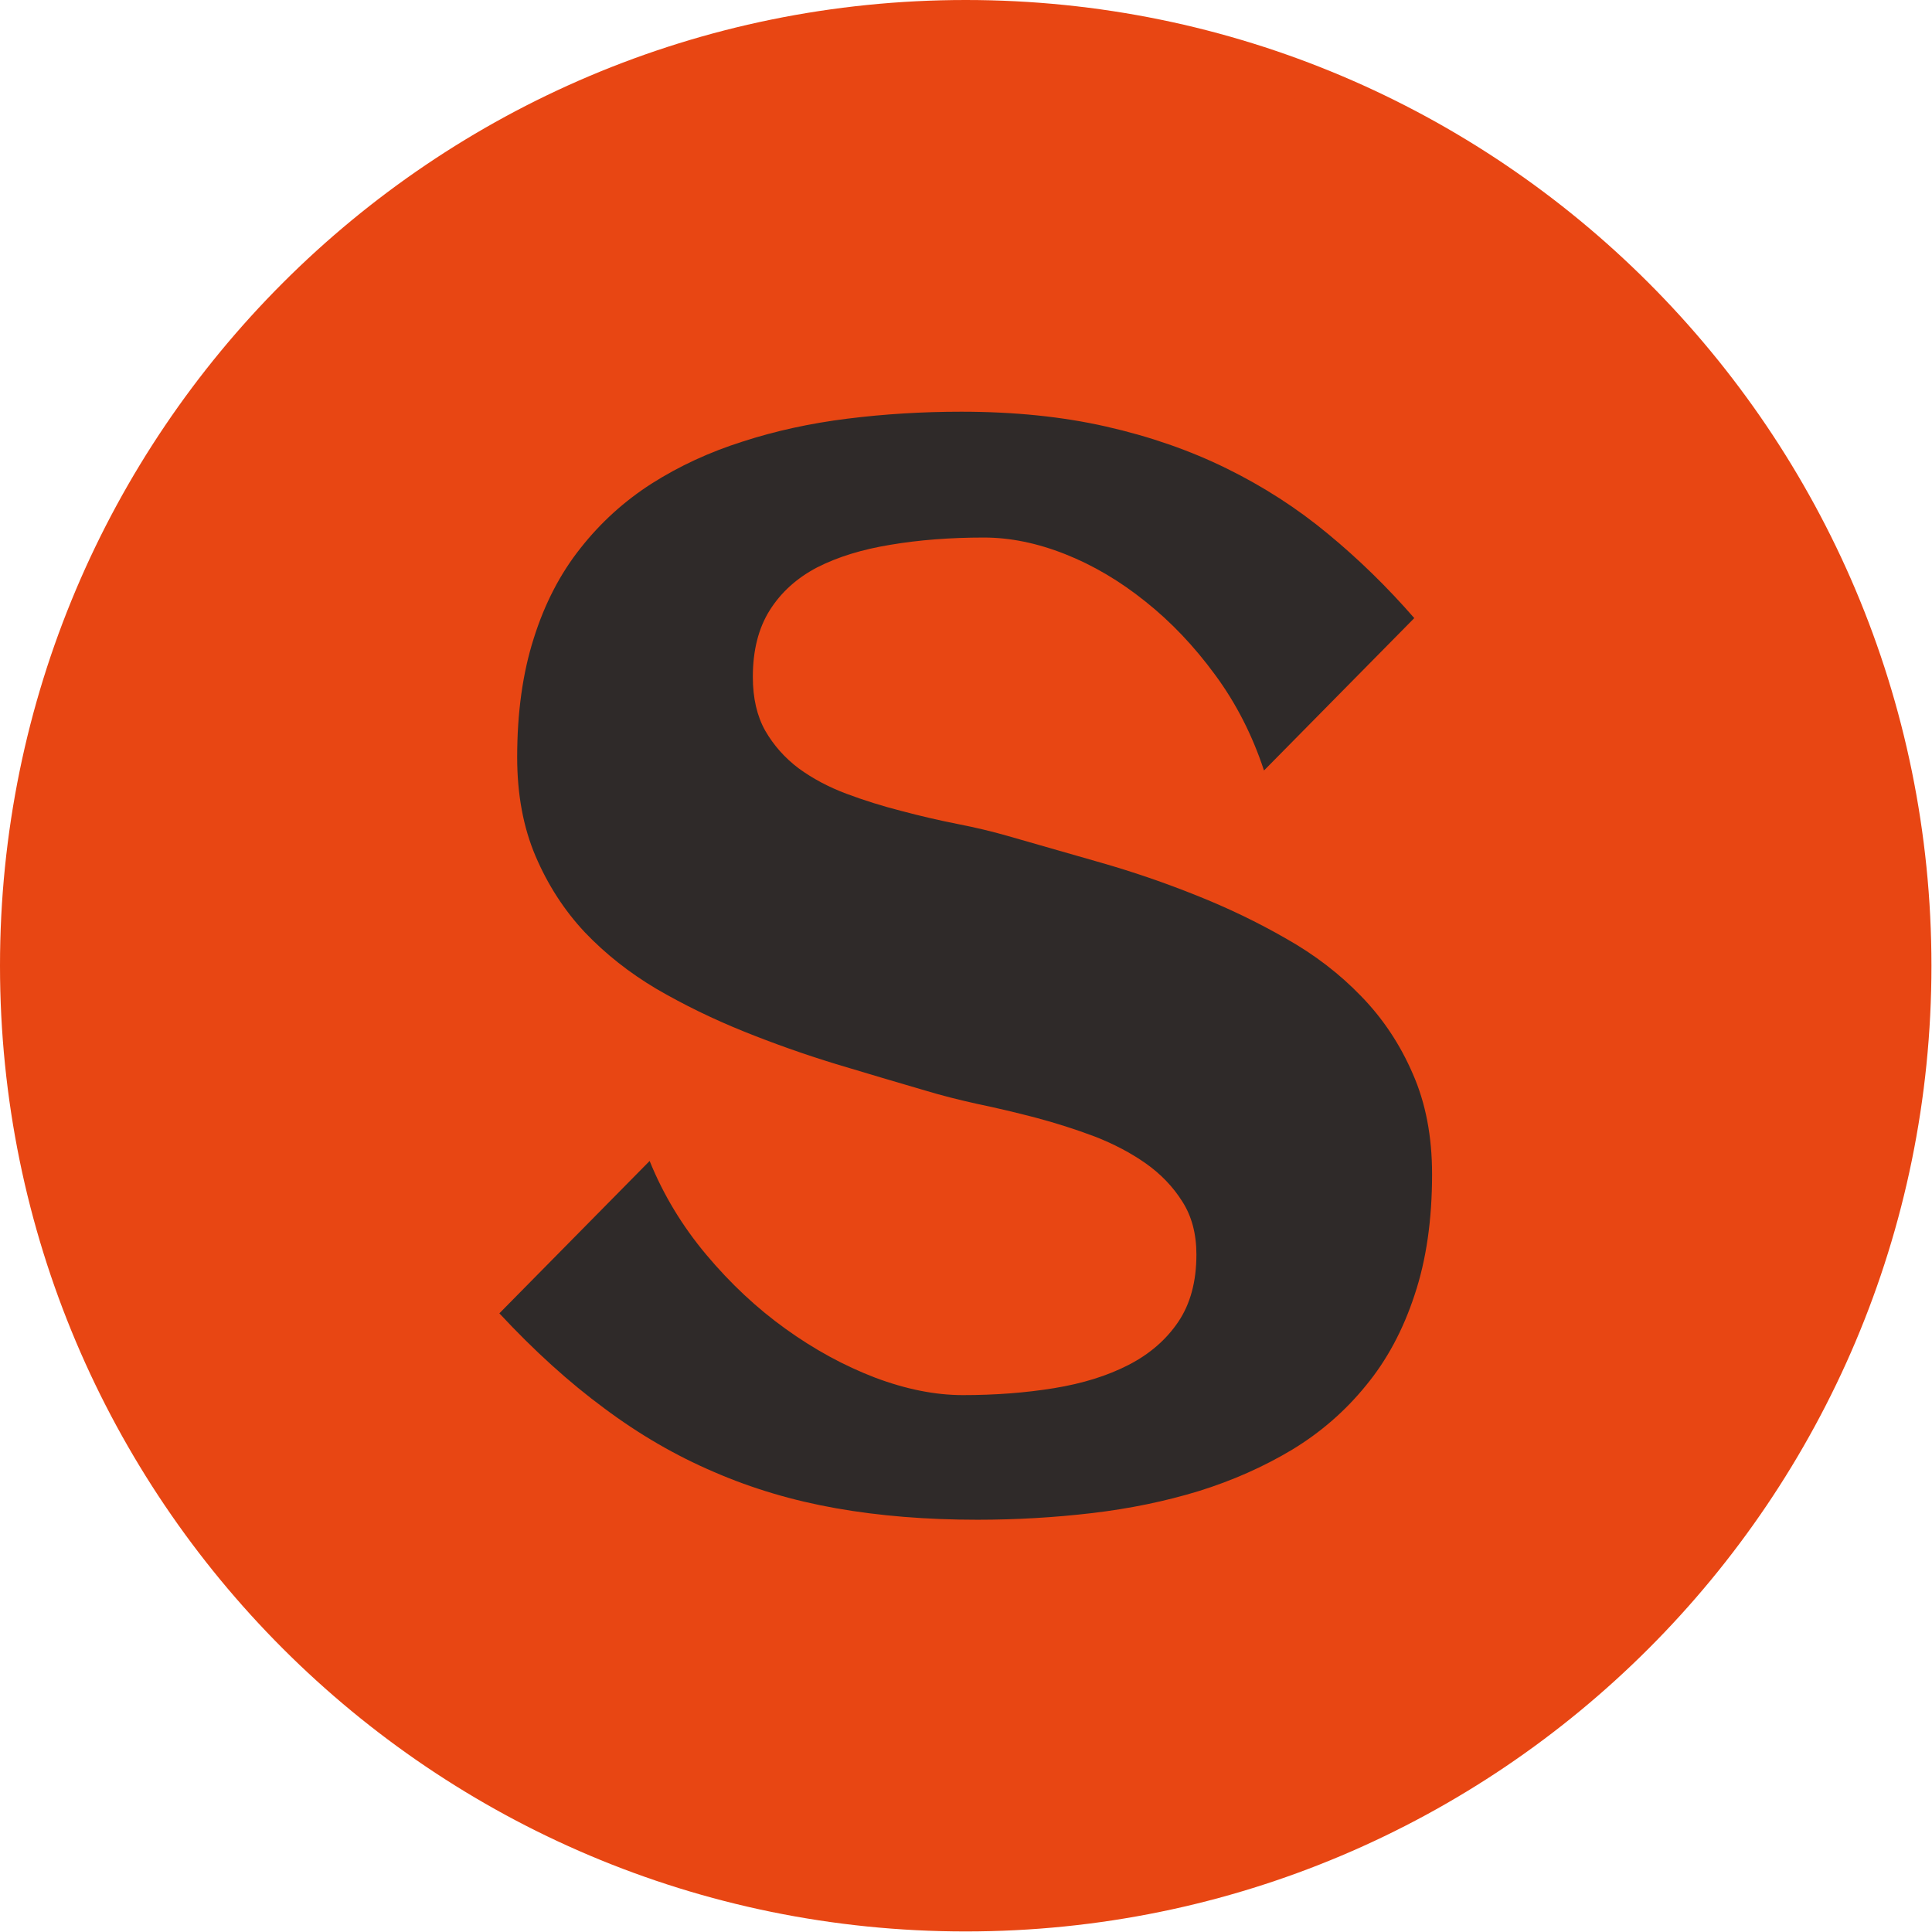
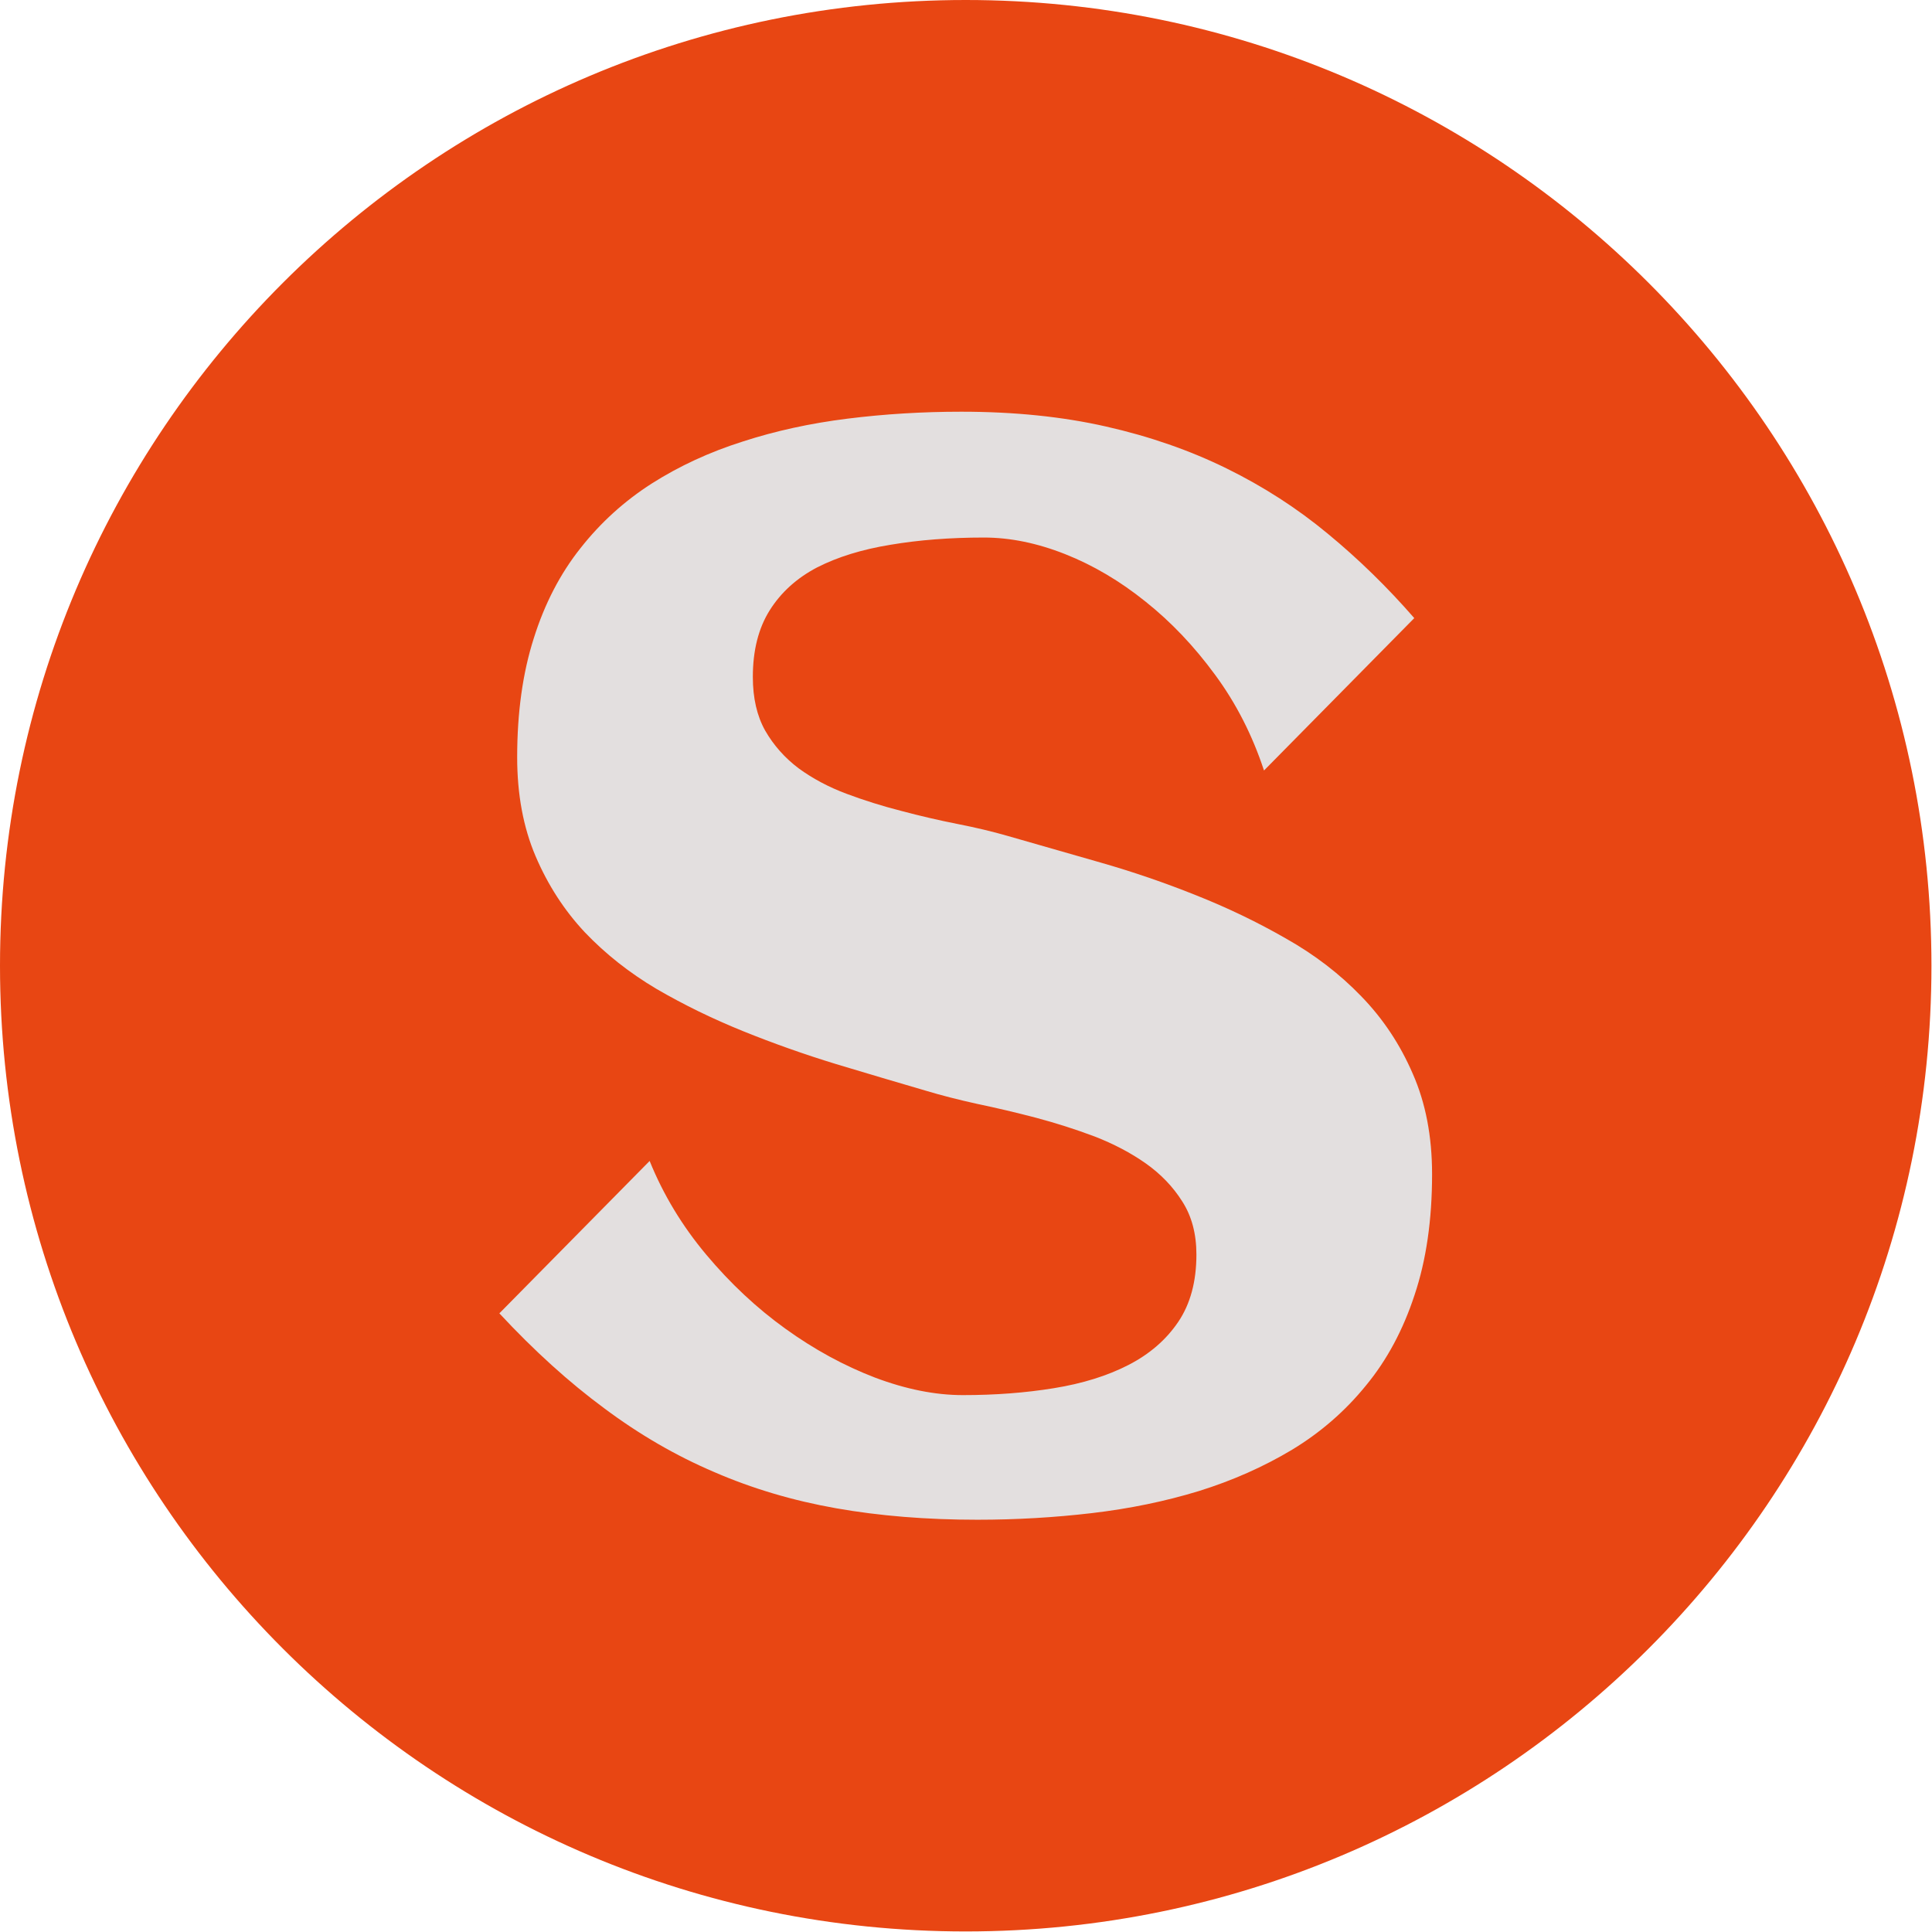
<svg xmlns="http://www.w3.org/2000/svg" version="1.1" width="2000" height="2000" viewBox="0 0 2000 2000">
  <g transform="matrix(1,0,0,1,-0.2844311,-0.2844311)">
    <svg viewBox="0 0 334 334" data-background-color="#2f2a29" preserveAspectRatio="xMidYMid meet" height="2000" width="2000">
      <g id="tight-bounds" transform="matrix(1,0,0,1,0.0475,0.0475)">
        <svg viewBox="0 0 333.905 333.905" height="333.905" width="333.905">
          <g>
            <svg />
          </g>
          <g>
            <svg viewBox="0 0 333.905 333.905" height="333.905" width="333.905">
              <g>
                <path d="M0 166.952c0-92.205 74.747-166.952 166.952-166.952 92.205 0 166.952 74.747 166.953 166.952 0 92.205-74.747 166.952-166.953 166.953-92.205 0-166.952-74.747-166.952-166.953zM166.952 316.63c82.665 0 149.677-67.013 149.678-149.678 0-82.665-67.013-149.677-149.678-149.677-82.665 0-149.677 67.013-149.677 149.677 0 82.665 67.013 149.677 149.677 149.678z" data-fill-palette-color="tertiary" fill="#e84613" stroke="transparent" />
                <ellipse rx="160.274" ry="160.274" cx="166.952" cy="166.952" fill="#e84613" stroke="transparent" stroke-width="0" fill-opacity="1" data-fill-palette-color="tertiary" />
              </g>
              <g transform="matrix(1,0,0,1,86.3296,71.17305)">
                <svg viewBox="0 0 161.245 191.558" height="191.558" width="161.245">
                  <g>
                    <svg viewBox="0 0 161.245 191.558" height="191.558" width="161.245">
                      <g>
                        <svg viewBox="0 0 161.245 191.558" height="191.558" width="161.245">
                          <g>
                            <svg viewBox="0 0 161.245 191.558" height="191.558" width="161.245">
                              <g id="textblocktransform">
                                <svg viewBox="0 0 161.245 191.558" height="191.558" width="161.245" id="textblock">
                                  <g>
                                    <svg viewBox="0 0 161.245 191.558" height="191.558" width="161.245">
                                      <g transform="matrix(1,0,0,1,0,0)">
-                                         <svg width="161.245" viewBox="1.88 -36.01 30.91 36.72" height="191.558" data-palette-color="#2f2a29">
-                                           <path d="M32.79-10.74L32.79-10.74Q32.79-8.47 32.21-6.74 31.64-5 30.6-3.74 29.57-2.47 28.15-1.61 26.73-0.76 25.06-0.24 23.39 0.27 21.52 0.49 19.65 0.71 17.72 0.71L17.72 0.71Q15.19 0.71 13.04 0.33 10.89-0.05 9-0.87 7.1-1.68 5.36-2.98 3.61-4.27 1.88-6.13L1.88-6.13 6.86-11.18Q7.54-9.5 8.74-8.07 9.94-6.64 11.36-5.62 12.79-4.59 14.33-4 15.87-3.42 17.24-3.42L17.24-3.42Q18.85-3.42 20.26-3.65 21.68-3.88 22.73-4.42 23.78-4.96 24.38-5.85 24.98-6.74 24.98-8.08L24.98-8.08Q24.98-9.11 24.51-9.84 24.05-10.57 23.3-11.1 22.56-11.62 21.61-11.99 20.65-12.35 19.67-12.61 18.68-12.87 17.72-13.07 16.77-13.28 16.04-13.5L16.04-13.5Q14.6-13.92 13.04-14.39 11.47-14.87 9.96-15.48 8.45-16.09 7.09-16.88 5.74-17.68 4.71-18.76 3.69-19.85 3.08-21.28 2.47-22.71 2.47-24.56L2.47-24.56Q2.47-26.78 3.02-28.5 3.56-30.22 4.57-31.49 5.57-32.76 6.93-33.63 8.3-34.5 9.94-35.02 11.57-35.55 13.42-35.78 15.26-36.01 17.19-36.01L17.19-36.01Q19.82-36.01 21.98-35.52 24.15-35.03 25.98-34.13 27.81-33.23 29.33-31.97 30.86-30.71 32.2-29.17L32.2-29.17 27.22-24.12Q26.64-25.88 25.6-27.29 24.56-28.71 23.29-29.72 22.02-30.74 20.63-31.29 19.24-31.84 17.94-31.84L17.94-31.84Q16.26-31.84 14.84-31.6 13.43-31.37 12.41-30.85 11.4-30.32 10.84-29.43 10.28-28.54 10.28-27.22L10.28-27.22Q10.28-26.17 10.69-25.44 11.11-24.71 11.8-24.19 12.5-23.68 13.38-23.35 14.26-23.02 15.2-22.78 16.14-22.53 17.05-22.35 17.97-22.17 18.73-21.95L18.73-21.95Q20.19-21.53 21.8-21.07 23.41-20.61 24.98-19.98 26.54-19.36 27.95-18.55 29.37-17.75 30.44-16.64 31.52-15.53 32.15-14.07 32.79-12.62 32.79-10.74Z" opacity="1" transform="matrix(1,0,0,1,0,0)" fill="#2f2a29" class="wordmark-text-0" data-fill-palette-color="quaternary" id="text-0" />
+                                         <svg width="161.245" viewBox="1.88 -36.01 30.91 36.72" height="191.558" data-palette-color="#e3dfdf">
+                                           <path d="M32.79-10.74L32.79-10.74Q32.79-8.47 32.21-6.74 31.64-5 30.6-3.74 29.57-2.47 28.15-1.61 26.73-0.76 25.06-0.24 23.39 0.27 21.52 0.49 19.65 0.71 17.72 0.71L17.72 0.71Q15.19 0.71 13.04 0.33 10.89-0.05 9-0.87 7.1-1.68 5.36-2.98 3.61-4.27 1.88-6.13L1.88-6.13 6.86-11.18Q7.54-9.5 8.74-8.07 9.94-6.64 11.36-5.62 12.79-4.59 14.33-4 15.87-3.42 17.24-3.42L17.24-3.42Q18.85-3.42 20.26-3.65 21.68-3.88 22.73-4.42 23.78-4.96 24.38-5.85 24.98-6.74 24.98-8.08L24.98-8.08Q24.98-9.11 24.51-9.84 24.05-10.57 23.3-11.1 22.56-11.62 21.61-11.99 20.65-12.35 19.67-12.61 18.68-12.87 17.72-13.07 16.77-13.28 16.04-13.5L16.04-13.5Q14.6-13.92 13.04-14.39 11.47-14.87 9.96-15.48 8.45-16.09 7.09-16.88 5.74-17.68 4.71-18.76 3.69-19.85 3.08-21.28 2.47-22.71 2.47-24.56L2.47-24.56Q2.47-26.78 3.02-28.5 3.56-30.22 4.57-31.49 5.57-32.76 6.93-33.63 8.3-34.5 9.94-35.02 11.57-35.55 13.42-35.78 15.26-36.01 17.19-36.01L17.19-36.01Q19.82-36.01 21.98-35.52 24.15-35.03 25.98-34.13 27.81-33.23 29.33-31.97 30.86-30.71 32.2-29.17L32.2-29.17 27.22-24.12Q26.64-25.88 25.6-27.29 24.56-28.71 23.29-29.72 22.02-30.74 20.63-31.29 19.24-31.84 17.94-31.84L17.94-31.84Q16.26-31.84 14.84-31.6 13.43-31.37 12.41-30.85 11.4-30.32 10.84-29.43 10.28-28.54 10.28-27.22L10.28-27.22Q10.28-26.17 10.69-25.44 11.11-24.71 11.8-24.19 12.5-23.68 13.38-23.35 14.26-23.02 15.2-22.78 16.14-22.53 17.05-22.35 17.97-22.17 18.73-21.95L18.73-21.95Q20.19-21.53 21.8-21.07 23.41-20.61 24.98-19.98 26.54-19.36 27.95-18.55 29.37-17.75 30.44-16.64 31.52-15.53 32.15-14.07 32.79-12.62 32.79-10.74Z" opacity="1" transform="matrix(1,0,0,1,0,0)" fill="#e3dfdf" class="wordmark-text-0" data-fill-palette-color="quaternary" id="text-0" />
                                        </svg>
                                      </g>
                                    </svg>
                                  </g>
                                </svg>
                              </g>
                            </svg>
                          </g>
                          <g />
                        </svg>
                      </g>
                    </svg>
                  </g>
                </svg>
              </g>
            </svg>
          </g>
          <defs />
        </svg>
        <rect width="333.905" height="333.905" fill="none" stroke="none" visibility="hidden" />
      </g>
    </svg>
  </g>
</svg>
